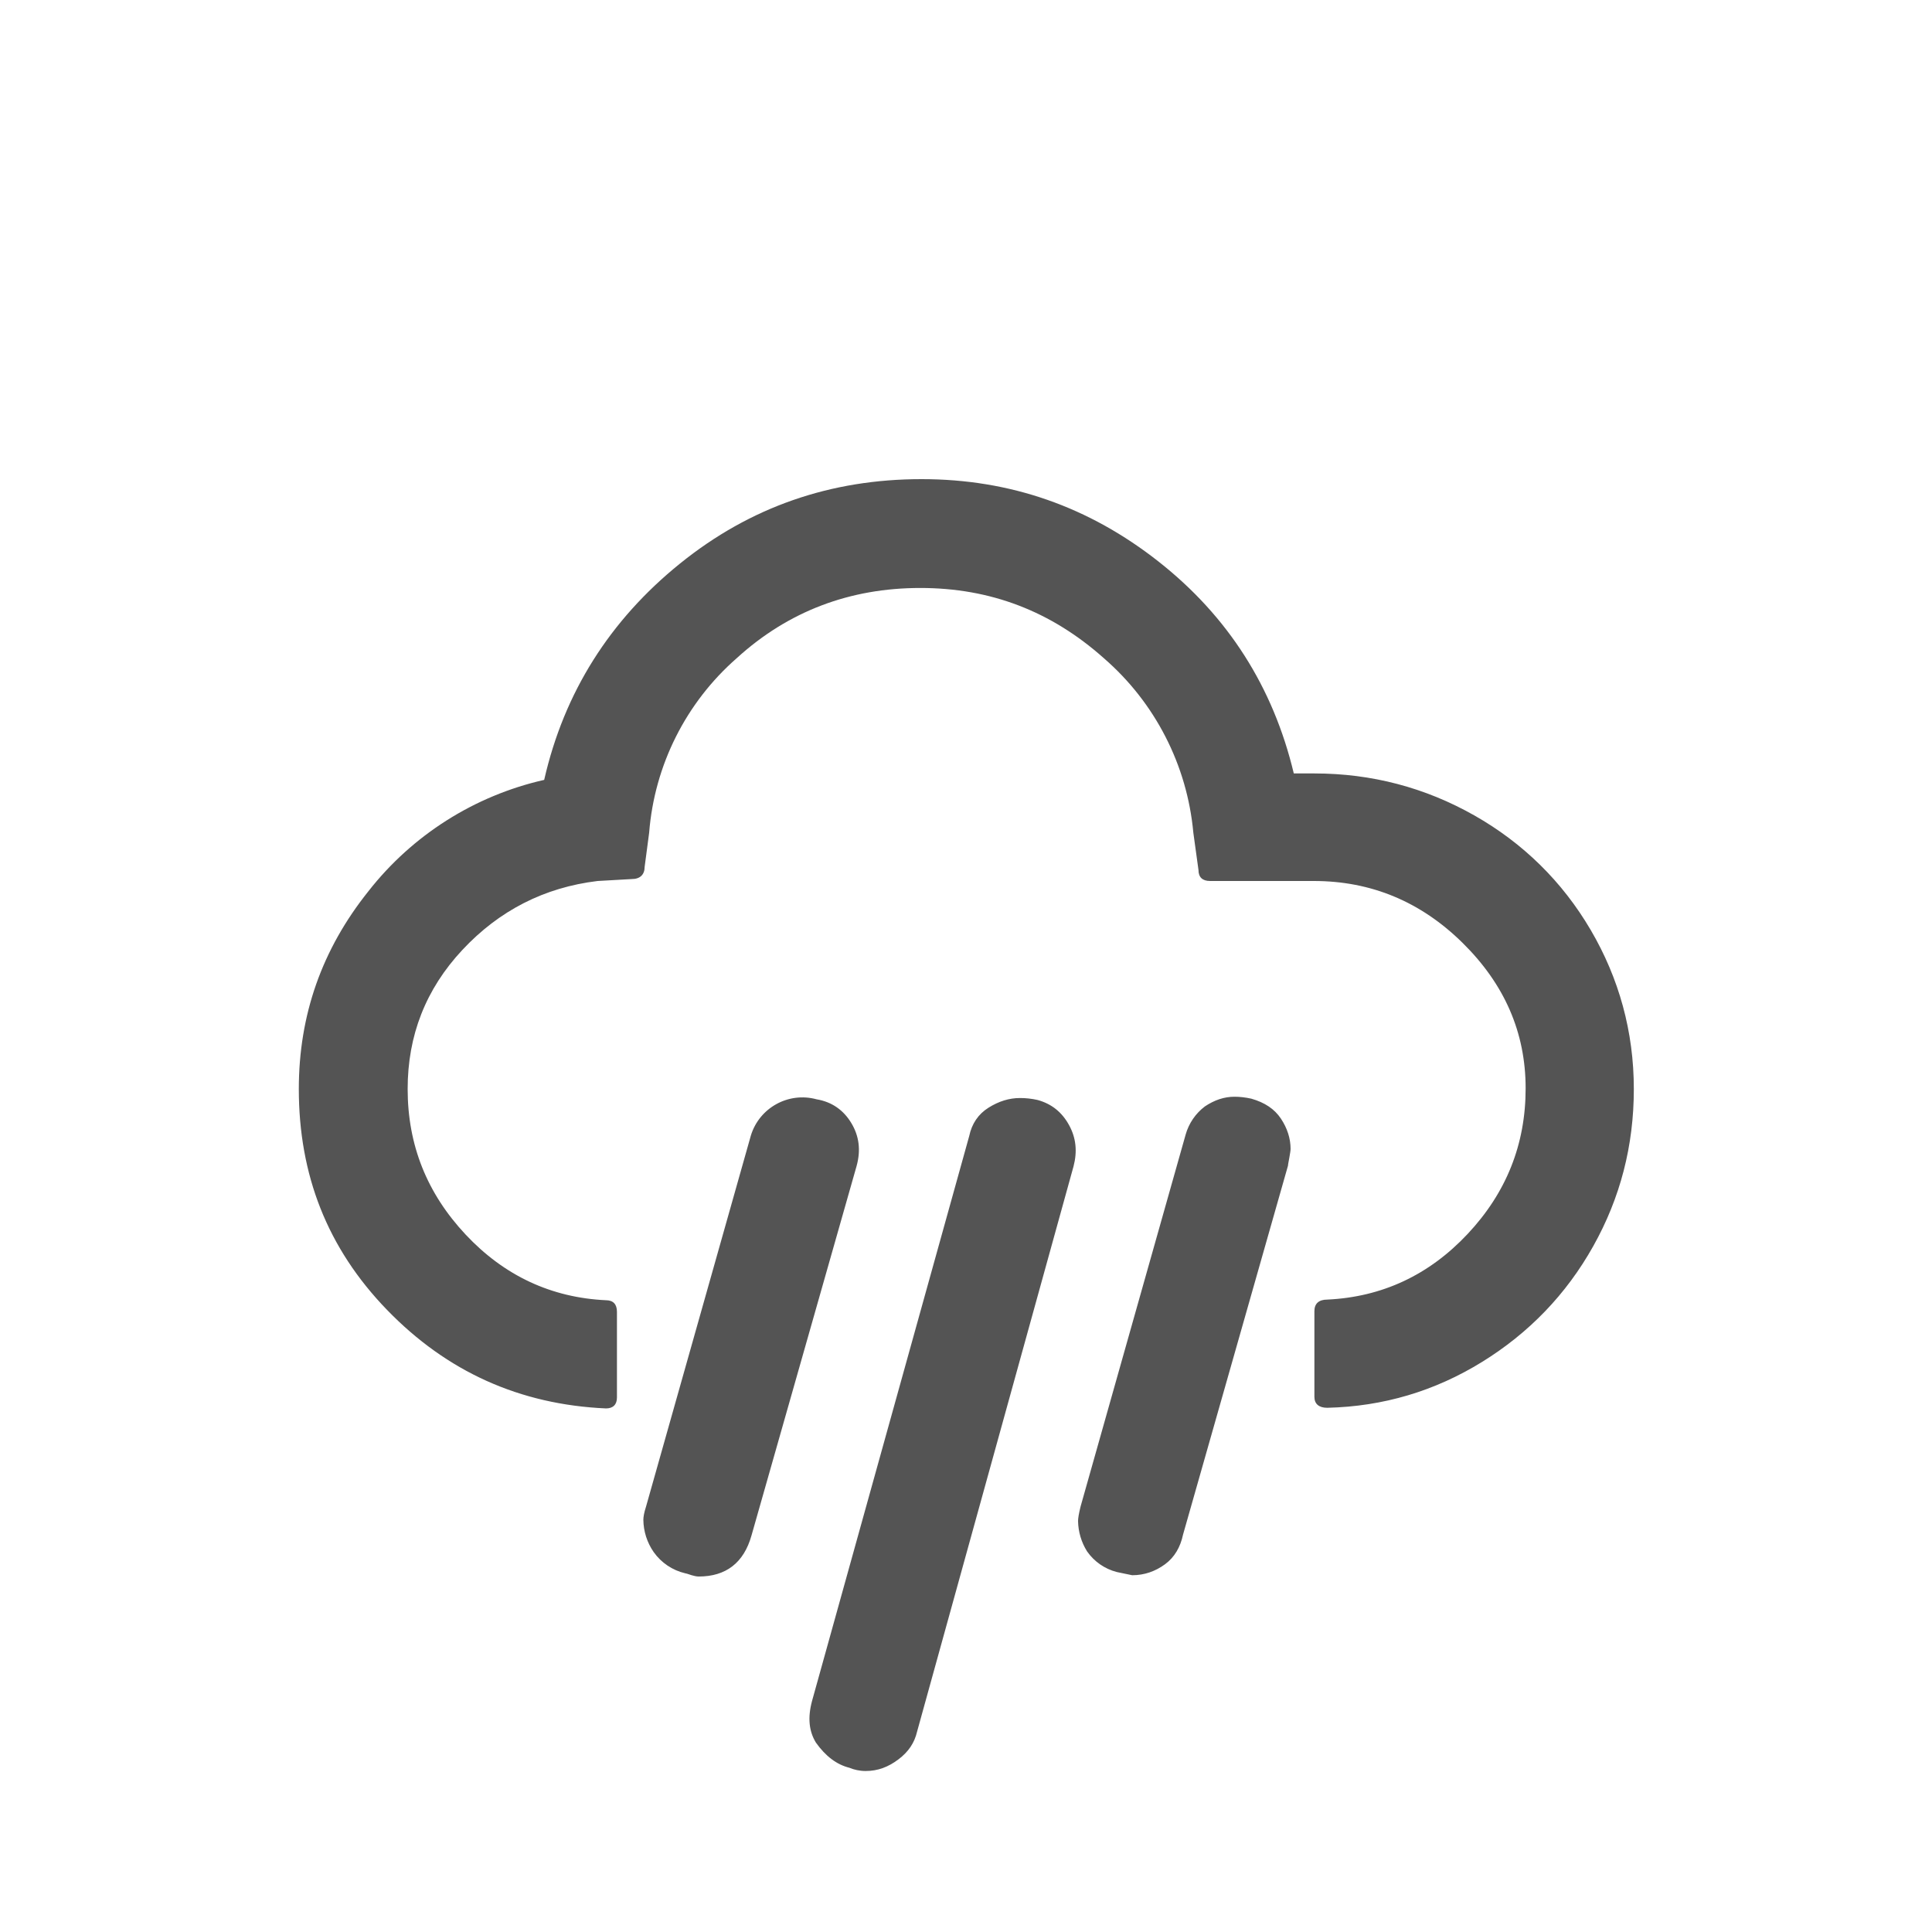
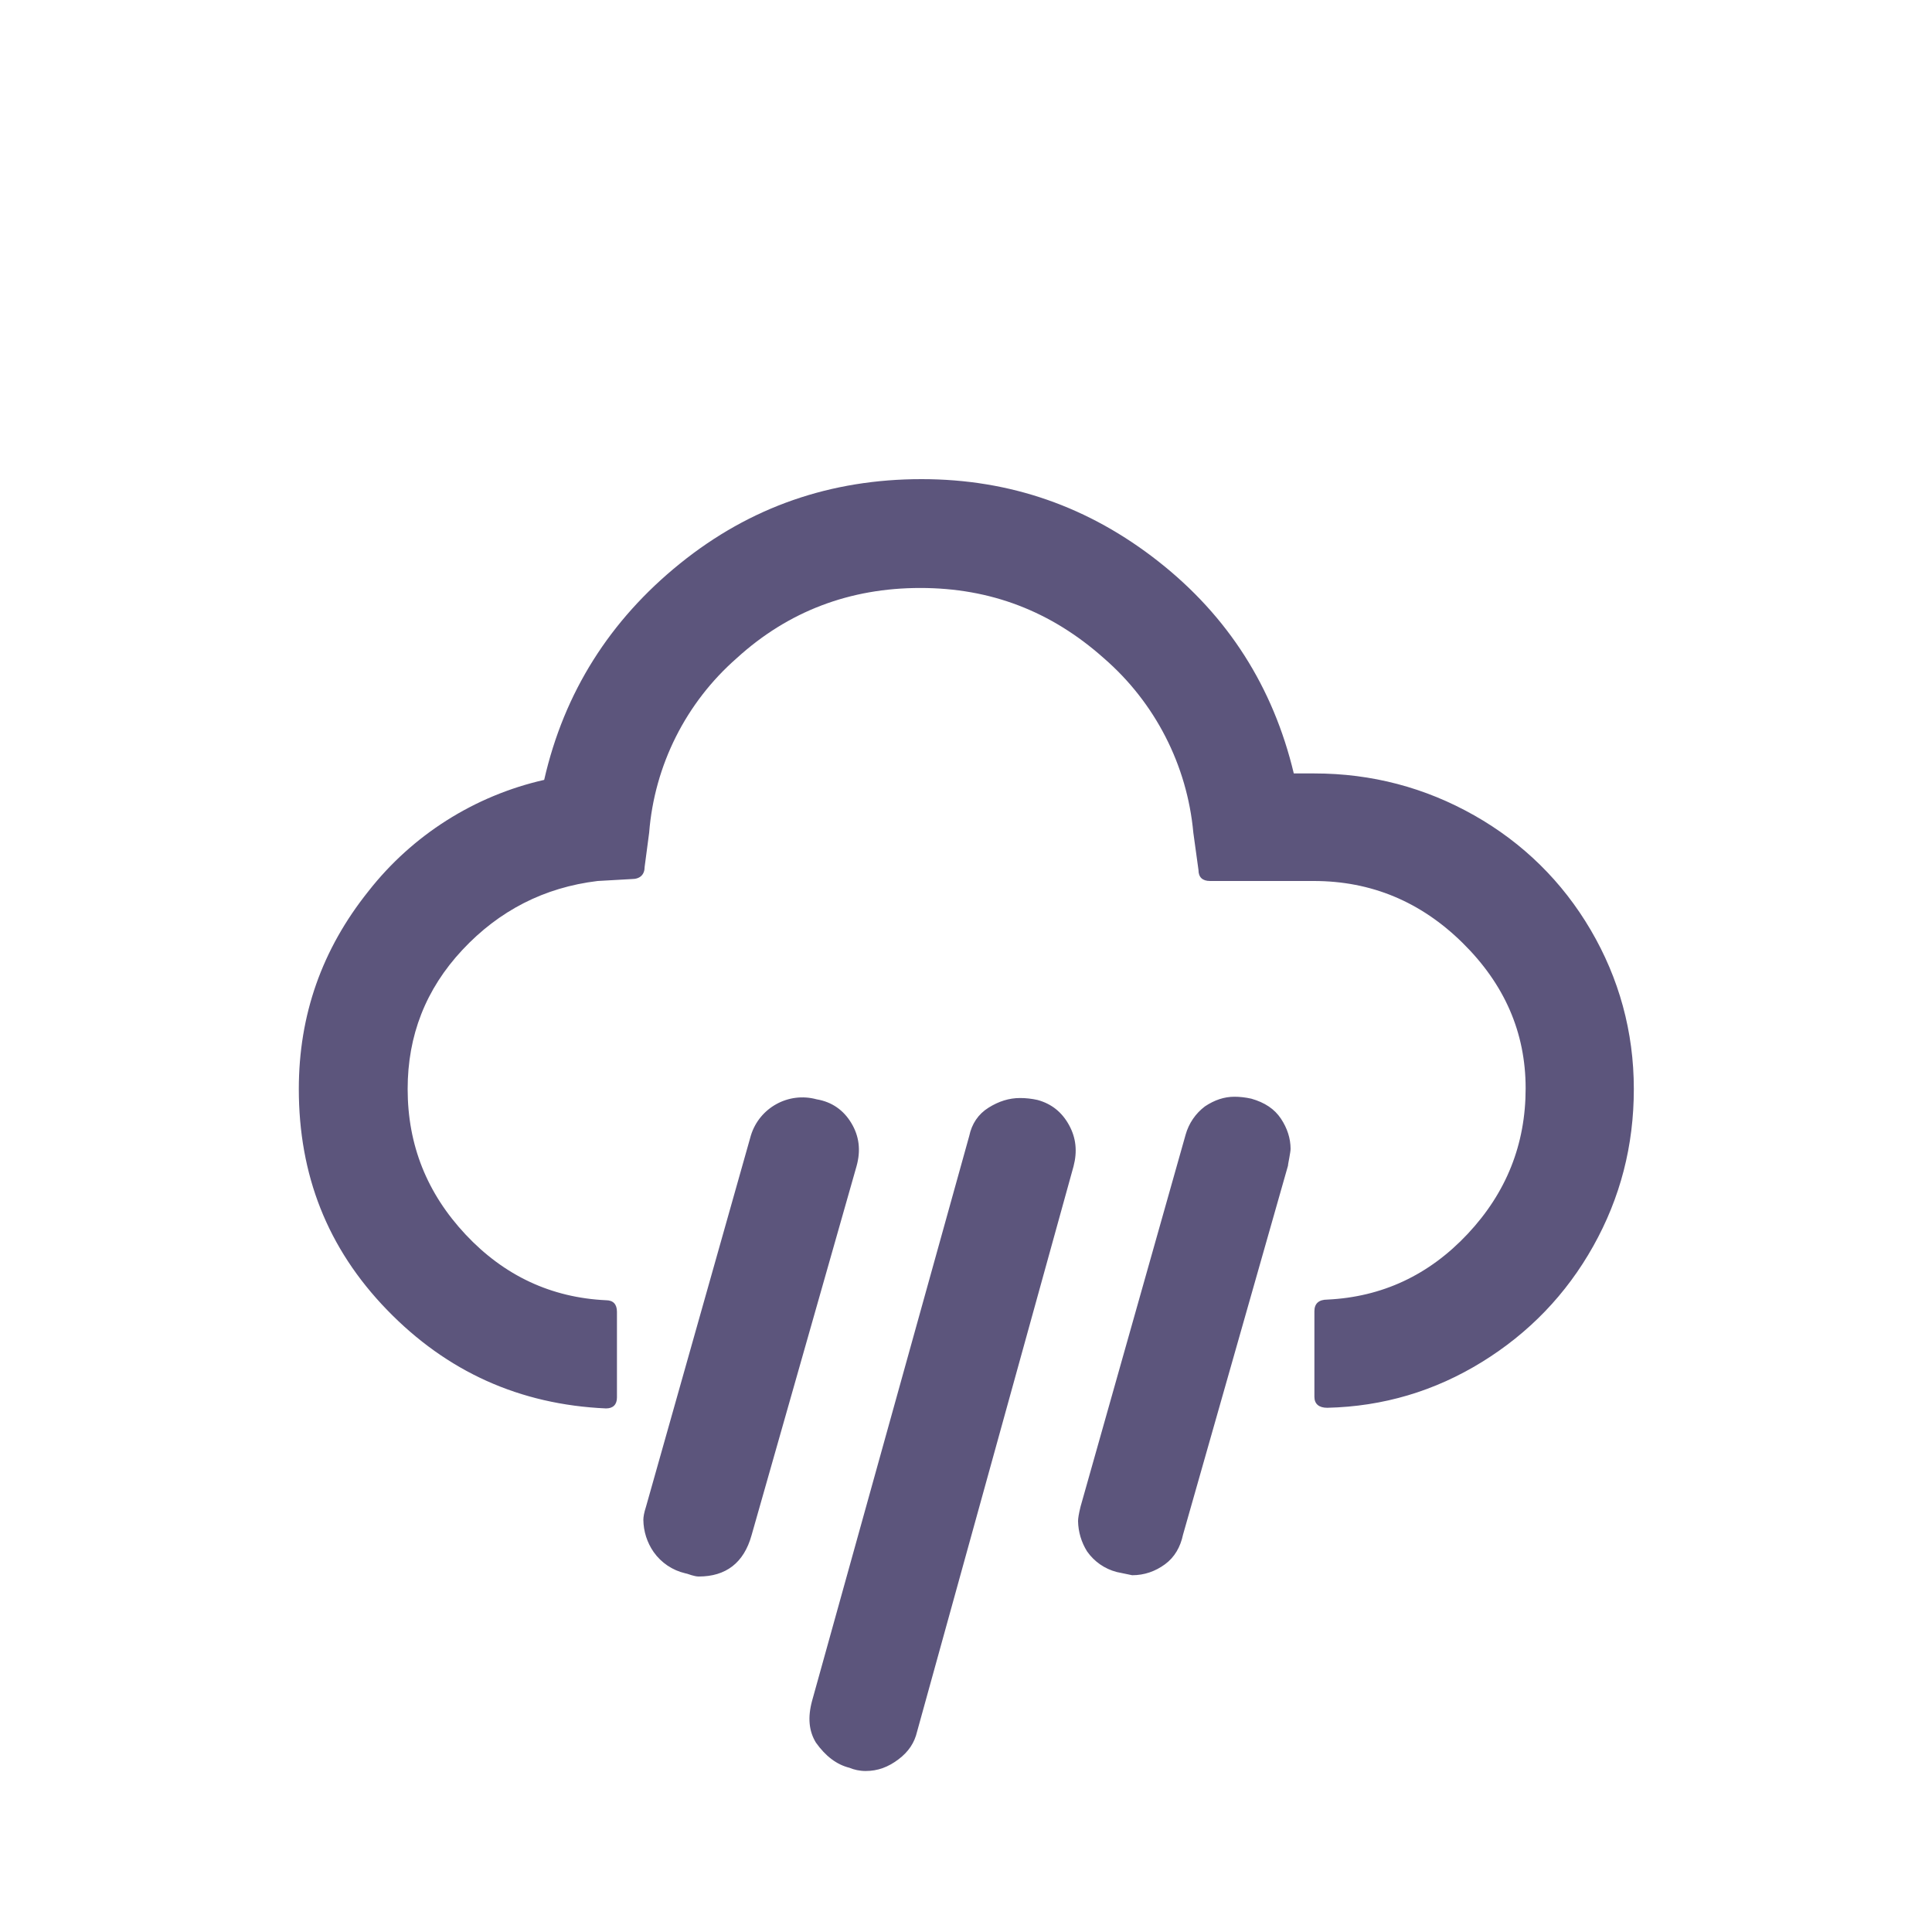
<svg xmlns="http://www.w3.org/2000/svg" width="32" height="32" viewBox="0 0 30 30">
-   <path fill="#545454" d="M4.64 16.91c0-1.15.36-2.17 1.08-3.07a4.82 4.82 0 0 1 2.73-1.73c.31-1.36 1.02-2.48 2.11-3.36s2.34-1.31 3.75-1.31c1.38 0 2.6.43 3.68 1.28c1.08.85 1.78 1.95 2.1 3.29h.32c.89 0 1.72.22 2.48.65s1.37 1.03 1.81 1.78c.44.75.67 1.58.67 2.47c0 .88-.21 1.69-.63 2.44c-.42.75-1 1.35-1.73 1.8c-.73.45-1.53.69-2.4.71c-.13 0-.2-.06-.2-.17v-1.33c0-.12.07-.18.2-.18c.85-.04 1.58-.38 2.18-1.02s.9-1.39.9-2.26s-.33-1.62-.98-2.26s-1.42-.96-2.31-.96h-1.61c-.12 0-.18-.06-.18-.17l-.08-.58a4.076 4.076 0 0 0-1.39-2.71c-.82-.73-1.76-1.09-2.85-1.09s-2.05.36-2.85 1.09a4.02 4.02 0 0 0-1.36 2.71l-.07.53c0 .12-.07.19-.2.19l-.53.03c-.83.1-1.53.46-2.1 1.07s-.85 1.33-.85 2.16c0 .87.3 1.62.9 2.26s1.33.98 2.18 1.02c.11 0 .17.06.17.18v1.33c0 .11-.06.17-.17.17c-1.34-.06-2.47-.57-3.4-1.53s-1.37-2.1-1.37-3.43zm5.35 6.69c0-.04.01-.11.04-.2l1.63-5.77a.837.837 0 0 1 1.02-.56c.24.04.42.17.54.37c.12.2.15.42.08.67l-1.63 5.73c-.12.43-.4.64-.82.64c-.04 0-.07-.01-.11-.02c-.06-.02-.09-.03-.1-.03a.831.831 0 0 1-.49-.33a.895.895 0 0 1-.16-.5zm2.62 2.81l2.44-8.77c.04-.19.14-.34.3-.44c.16-.1.32-.15.49-.15c.09 0 .18.01.27.03c.22.06.38.19.49.39c.11.2.13.41.07.64l-2.43 8.78c-.04.17-.13.31-.29.43c-.16.12-.32.18-.51.18c-.09 0-.18-.02-.25-.05c-.2-.05-.37-.18-.52-.39c-.11-.18-.13-.39-.06-.65zm4.13-2.79c0-.04.01-.11.04-.23l1.63-5.77a.83.83 0 0 1 .3-.44c.15-.1.3-.15.46-.15c.08 0 .17.01.26.03c.21.06.36.16.46.31c.1.15.15.31.15.47c0 .03-.01.08-.02.14s-.02.1-.02.12l-1.63 5.73c-.04.19-.13.35-.28.46s-.32.17-.51.17l-.24-.05a.809.809 0 0 1-.46-.32a.916.916 0 0 1-.14-.47z" />
+   <path fill="#5c557c" d="M4.64 16.91c0-1.15.36-2.17 1.08-3.07a4.82 4.82 0 0 1 2.73-1.73c.31-1.36 1.02-2.48 2.11-3.36s2.34-1.31 3.75-1.31c1.38 0 2.6.43 3.68 1.28c1.08.85 1.78 1.95 2.1 3.29h.32c.89 0 1.72.22 2.48.65s1.37 1.03 1.81 1.78c.44.75.67 1.58.67 2.47c0 .88-.21 1.69-.63 2.44c-.42.75-1 1.35-1.73 1.8c-.73.45-1.53.69-2.4.71c-.13 0-.2-.06-.2-.17v-1.33c0-.12.07-.18.2-.18c.85-.04 1.58-.38 2.18-1.02s.9-1.39.9-2.26s-.33-1.62-.98-2.26s-1.42-.96-2.31-.96h-1.61c-.12 0-.18-.06-.18-.17l-.08-.58a4.076 4.076 0 0 0-1.39-2.71c-.82-.73-1.76-1.09-2.85-1.09s-2.05.36-2.85 1.09a4.02 4.02 0 0 0-1.36 2.71l-.07.53c0 .12-.07.19-.2.19l-.53.03c-.83.1-1.53.46-2.1 1.07s-.85 1.33-.85 2.16c0 .87.3 1.62.9 2.26s1.33.98 2.18 1.02c.11 0 .17.06.17.18v1.33c0 .11-.06.17-.17.17c-1.34-.06-2.47-.57-3.4-1.53s-1.37-2.1-1.37-3.43zm5.35 6.69c0-.04.01-.11.04-.2l1.63-5.77a.837.837 0 0 1 1.02-.56c.24.04.42.17.54.37c.12.2.15.42.08.67l-1.63 5.73c-.12.43-.4.64-.82.64c-.04 0-.07-.01-.11-.02c-.06-.02-.09-.03-.1-.03a.831.831 0 0 1-.49-.33a.895.895 0 0 1-.16-.5zm2.62 2.81l2.44-8.77c.04-.19.14-.34.3-.44c.16-.1.32-.15.49-.15c.09 0 .18.01.27.03c.22.06.38.19.49.39c.11.2.13.41.07.64l-2.43 8.78c-.04.17-.13.31-.29.43c-.16.12-.32.18-.51.18c-.09 0-.18-.02-.25-.05c-.2-.05-.37-.18-.52-.39c-.11-.18-.13-.39-.06-.65zm4.13-2.79c0-.04.01-.11.04-.23l1.63-5.77a.83.83 0 0 1 .3-.44c.15-.1.3-.15.46-.15c.08 0 .17.01.26.03c.21.06.36.16.46.31c.1.15.15.31.15.47c0 .03-.01.08-.02.14s-.02.1-.02.12l-1.63 5.73c-.04.19-.13.35-.28.46s-.32.17-.51.17l-.24-.05a.809.809 0 0 1-.46-.32a.916.916 0 0 1-.14-.47z" />
</svg>
